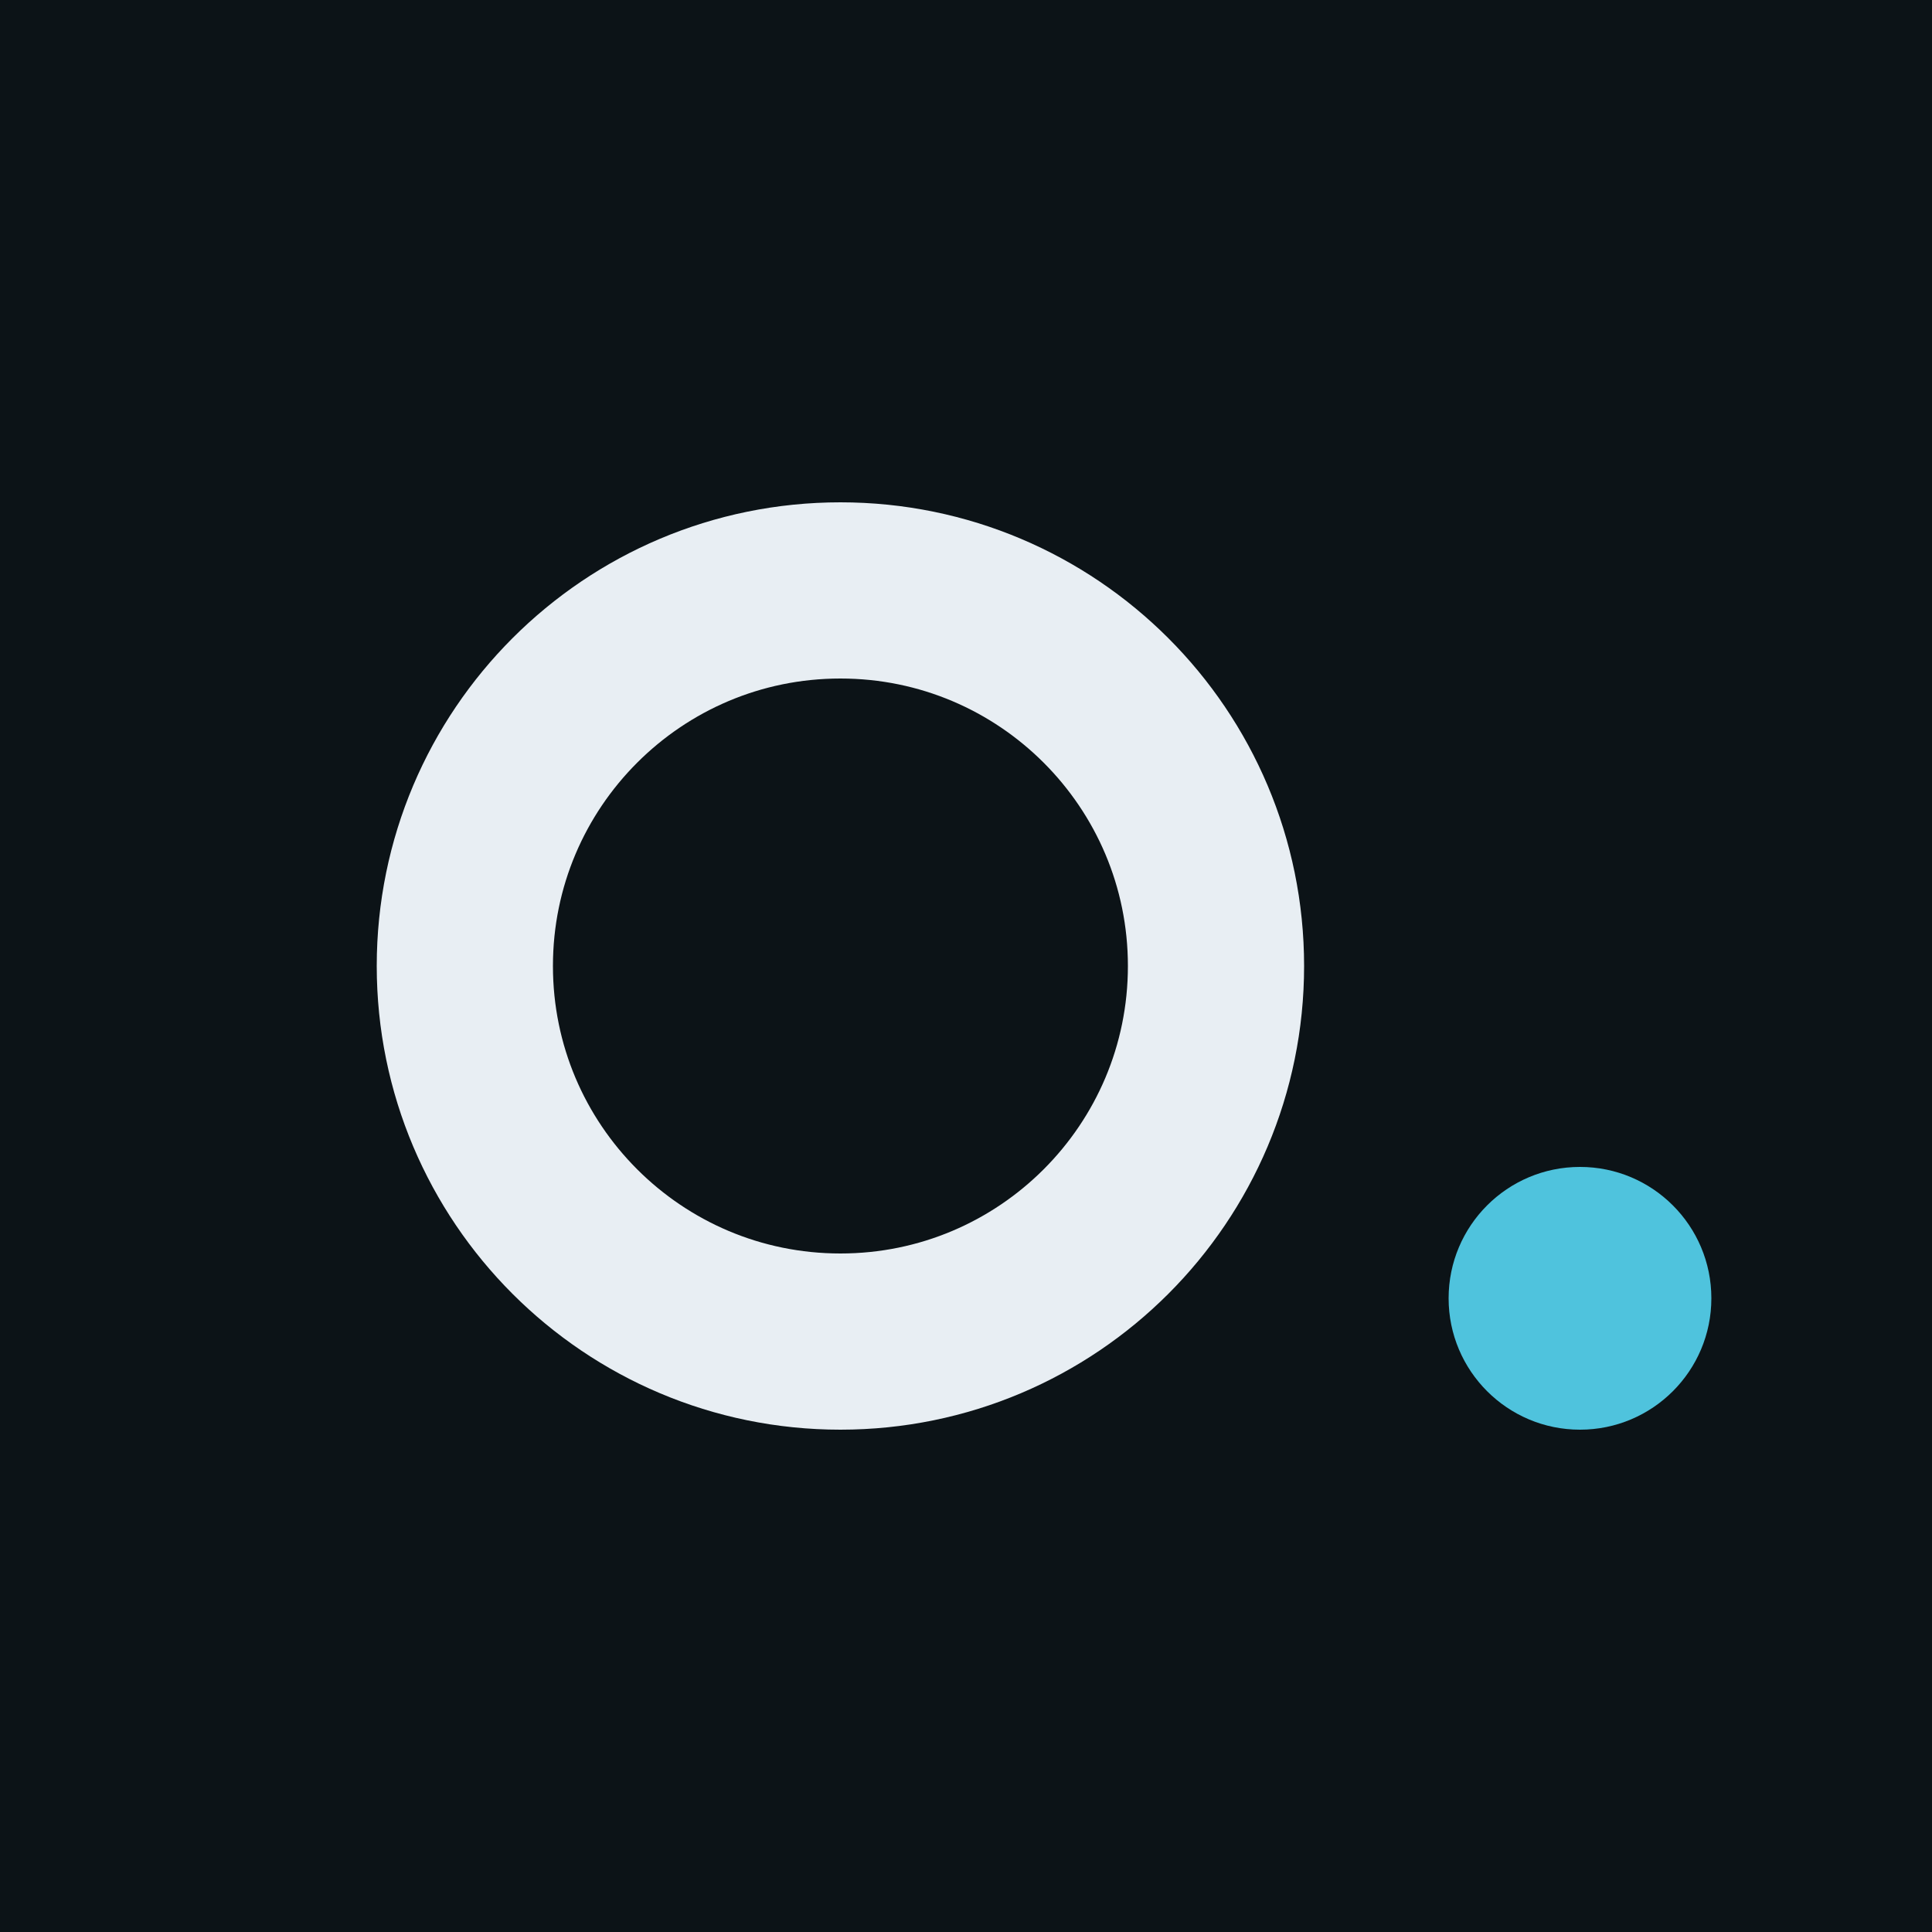
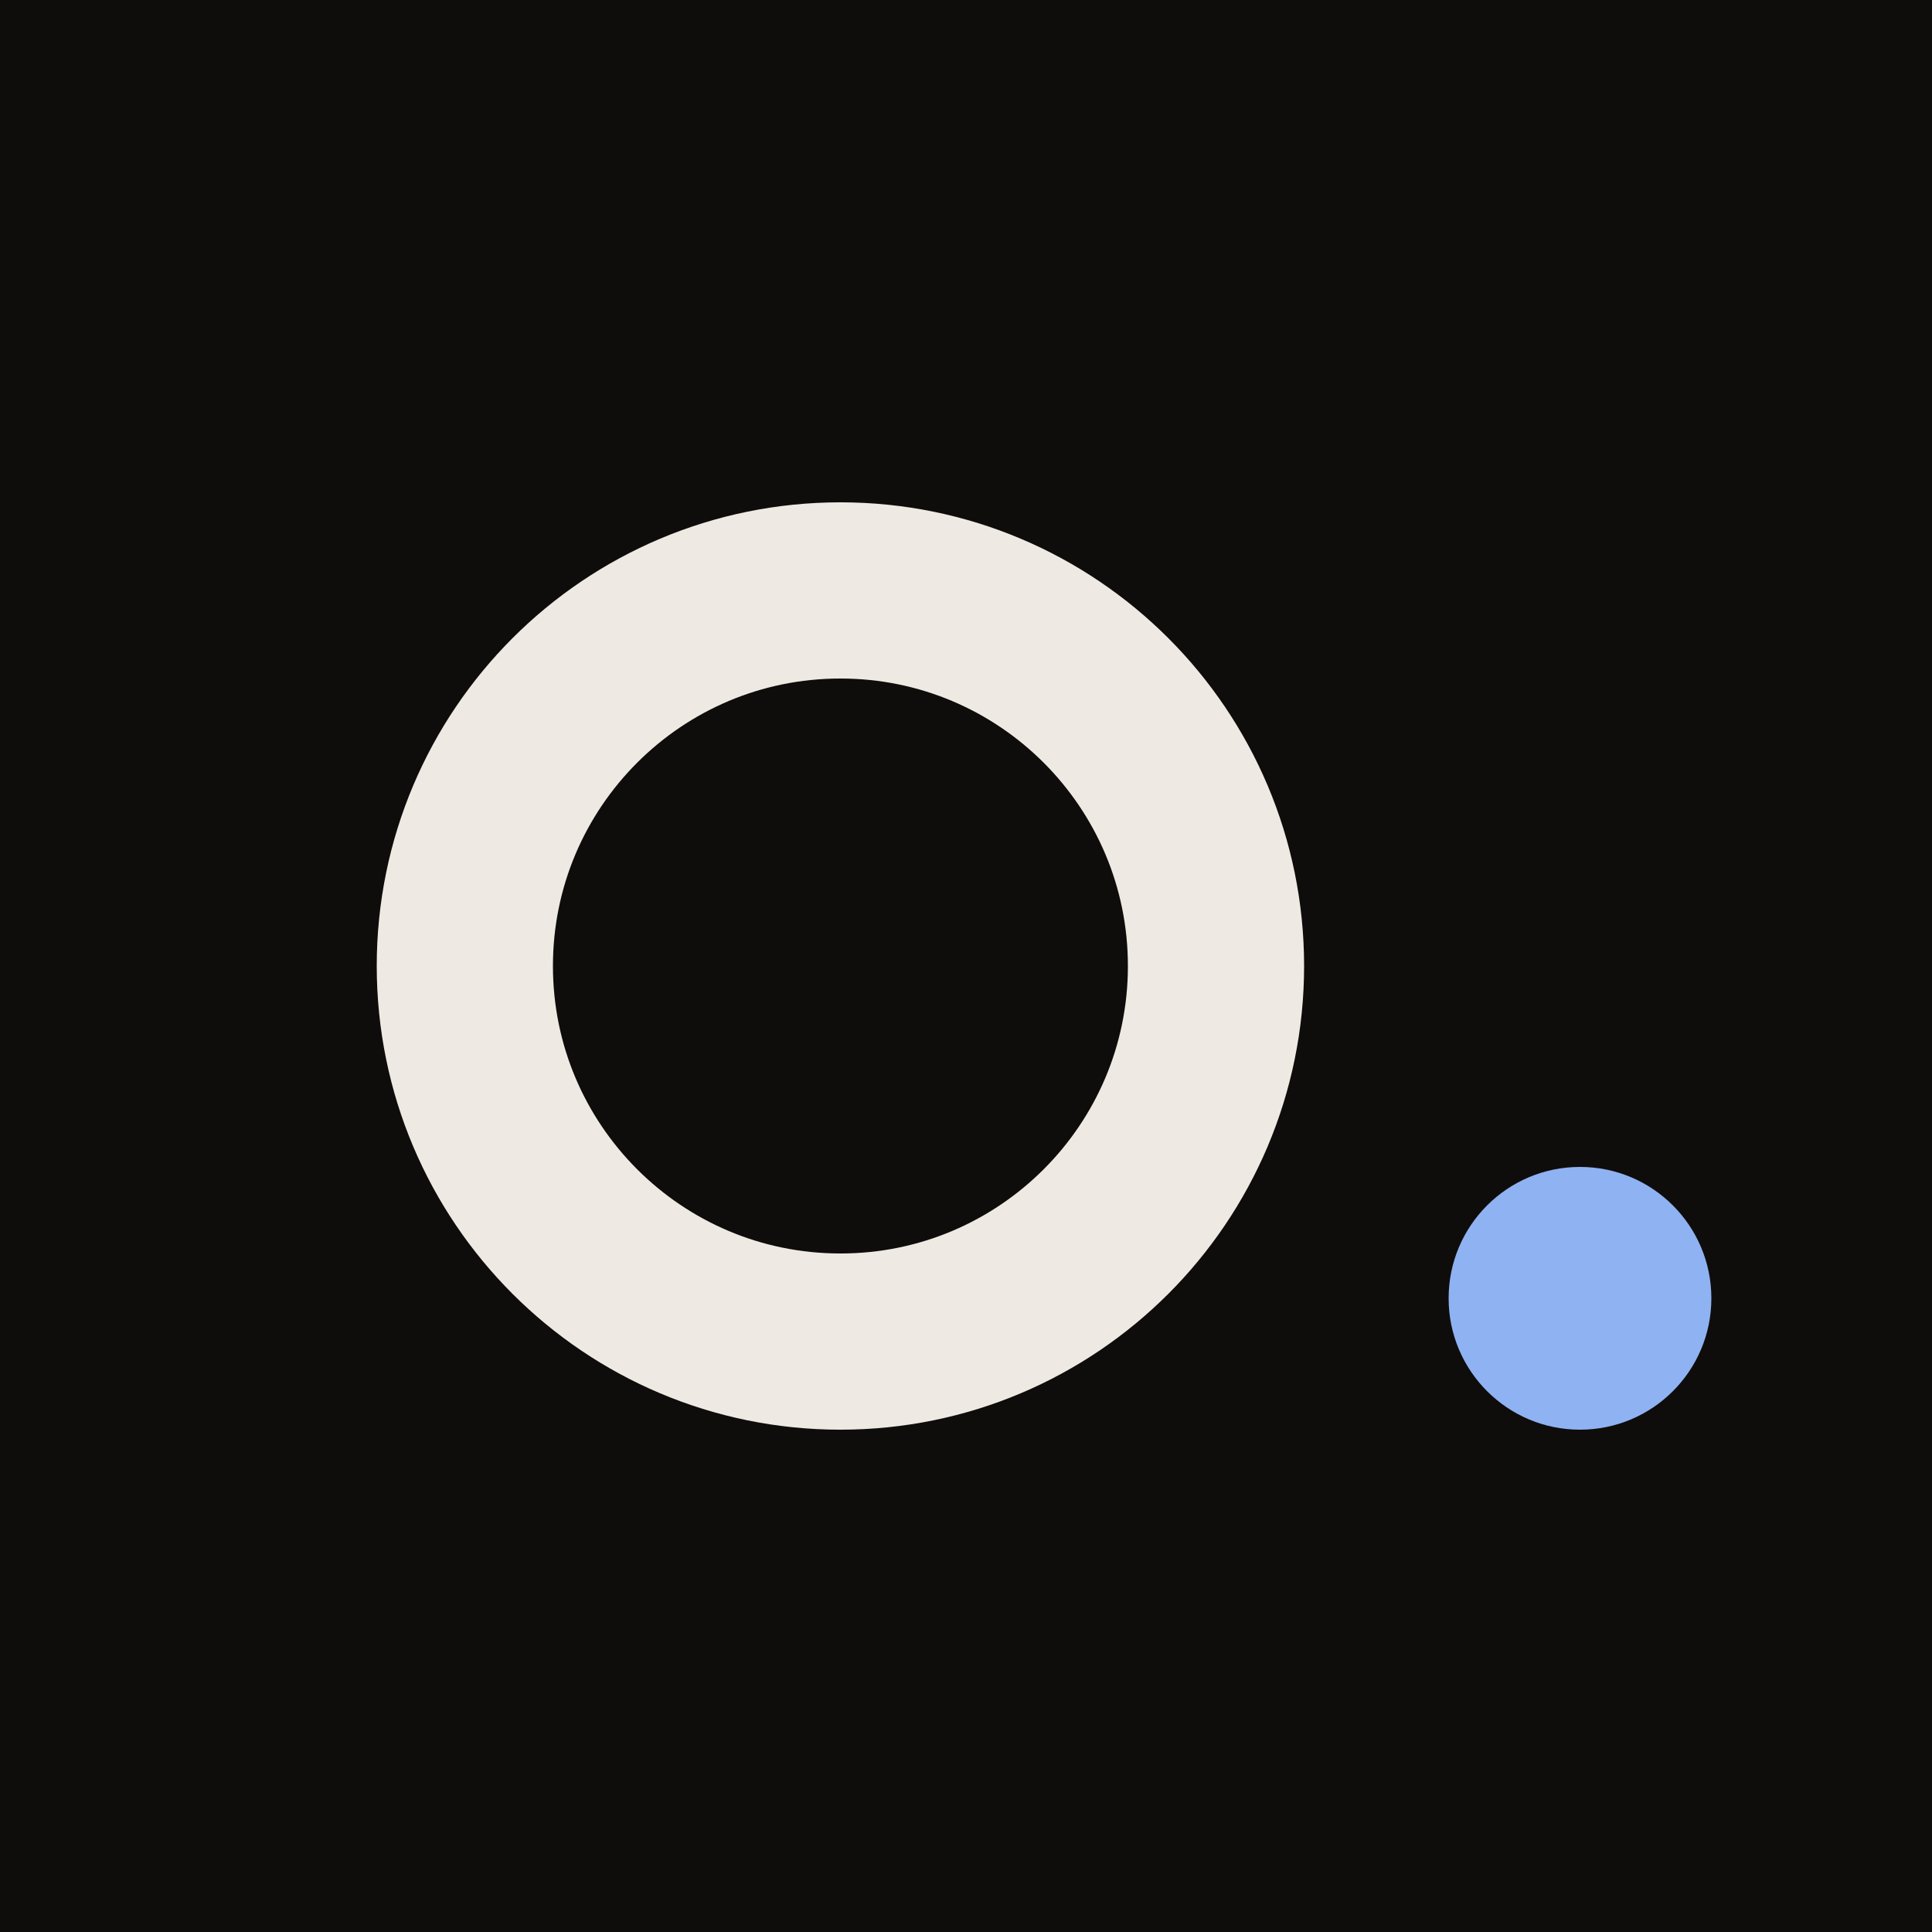
<svg xmlns="http://www.w3.org/2000/svg" viewBox="0 0 100 100" width="100" height="100" role="img" aria-label="BrainstO.">
-   <rect width="100" height="100" fill="#0c1317" />
-   <circle cx="43.5" cy="50.0" r="19.44" fill="none" stroke="#e8eef3" stroke-width="9.12" />
-   <circle cx="81.78" cy="67.2" r="6.8" fill="#4fc3dd" />
+   <rect width="100" height="100" fill="#0f0d0b" />
+   <circle cx="43.5" cy="50.0" r="19.44" fill="none" stroke="#eeeae3" stroke-width="9.12" />
+   <circle cx="81.78" cy="67.2" r="6.8" fill="#8fb2f2" />
</svg>
